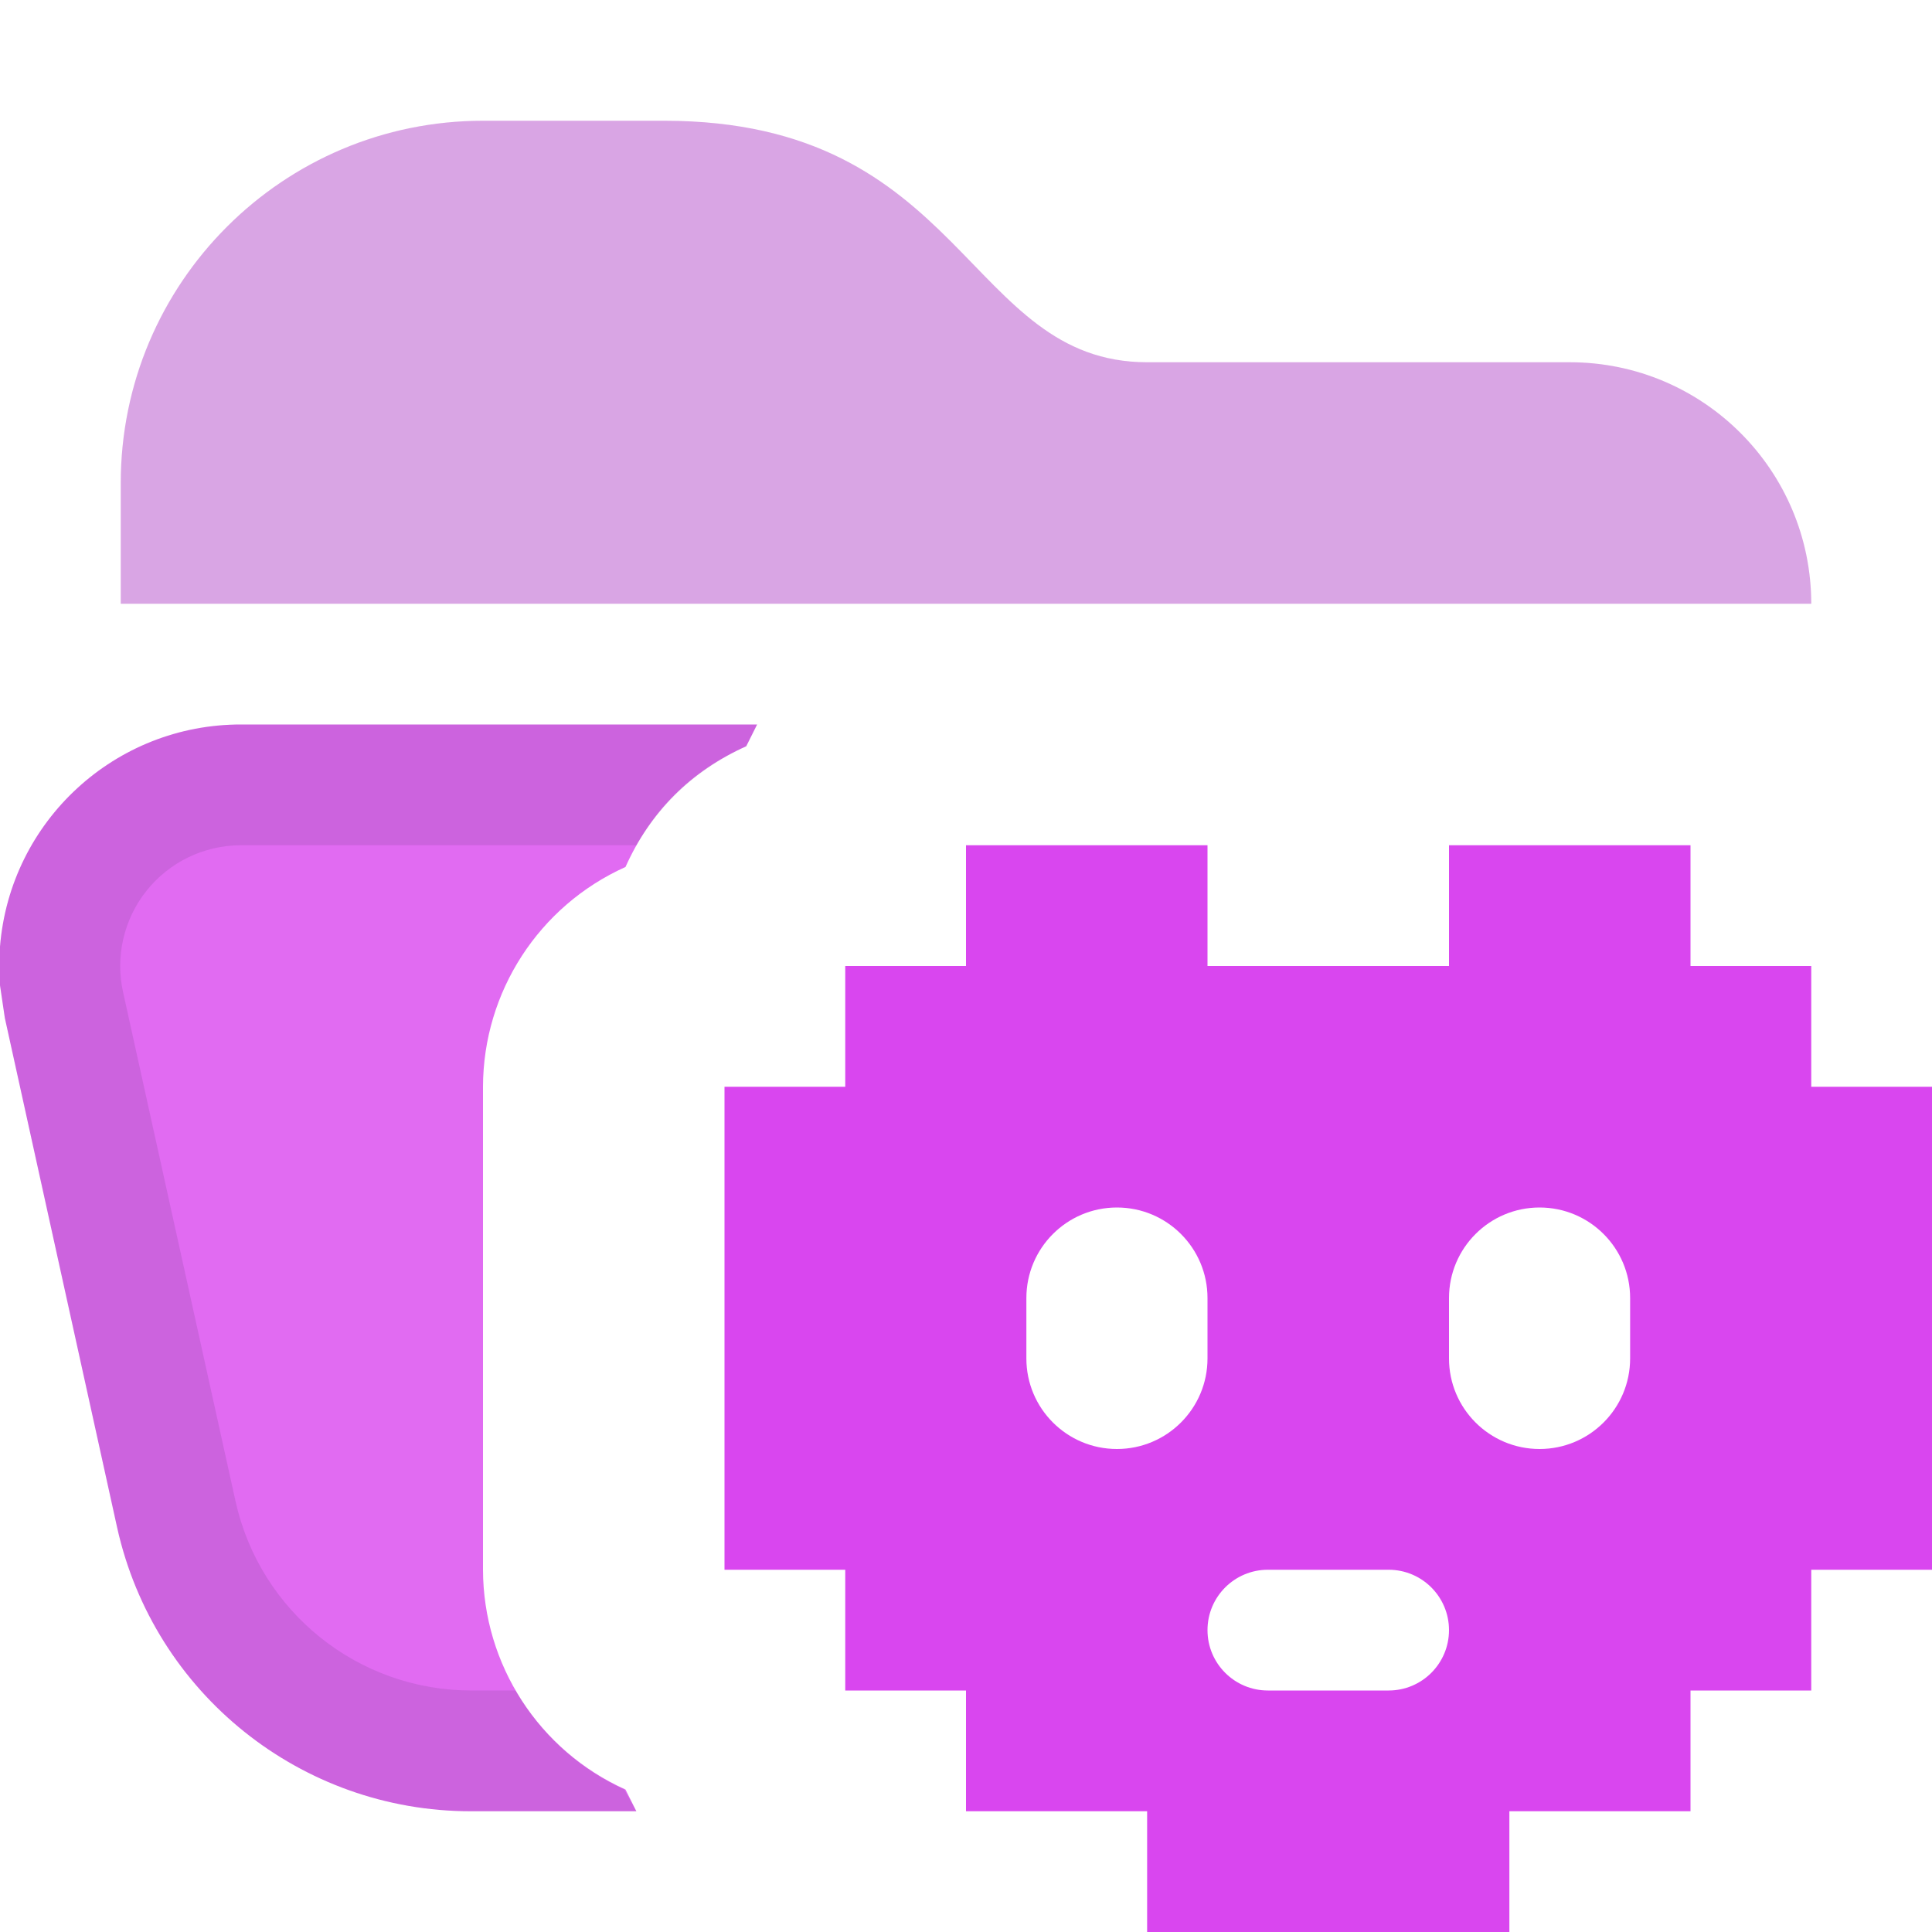
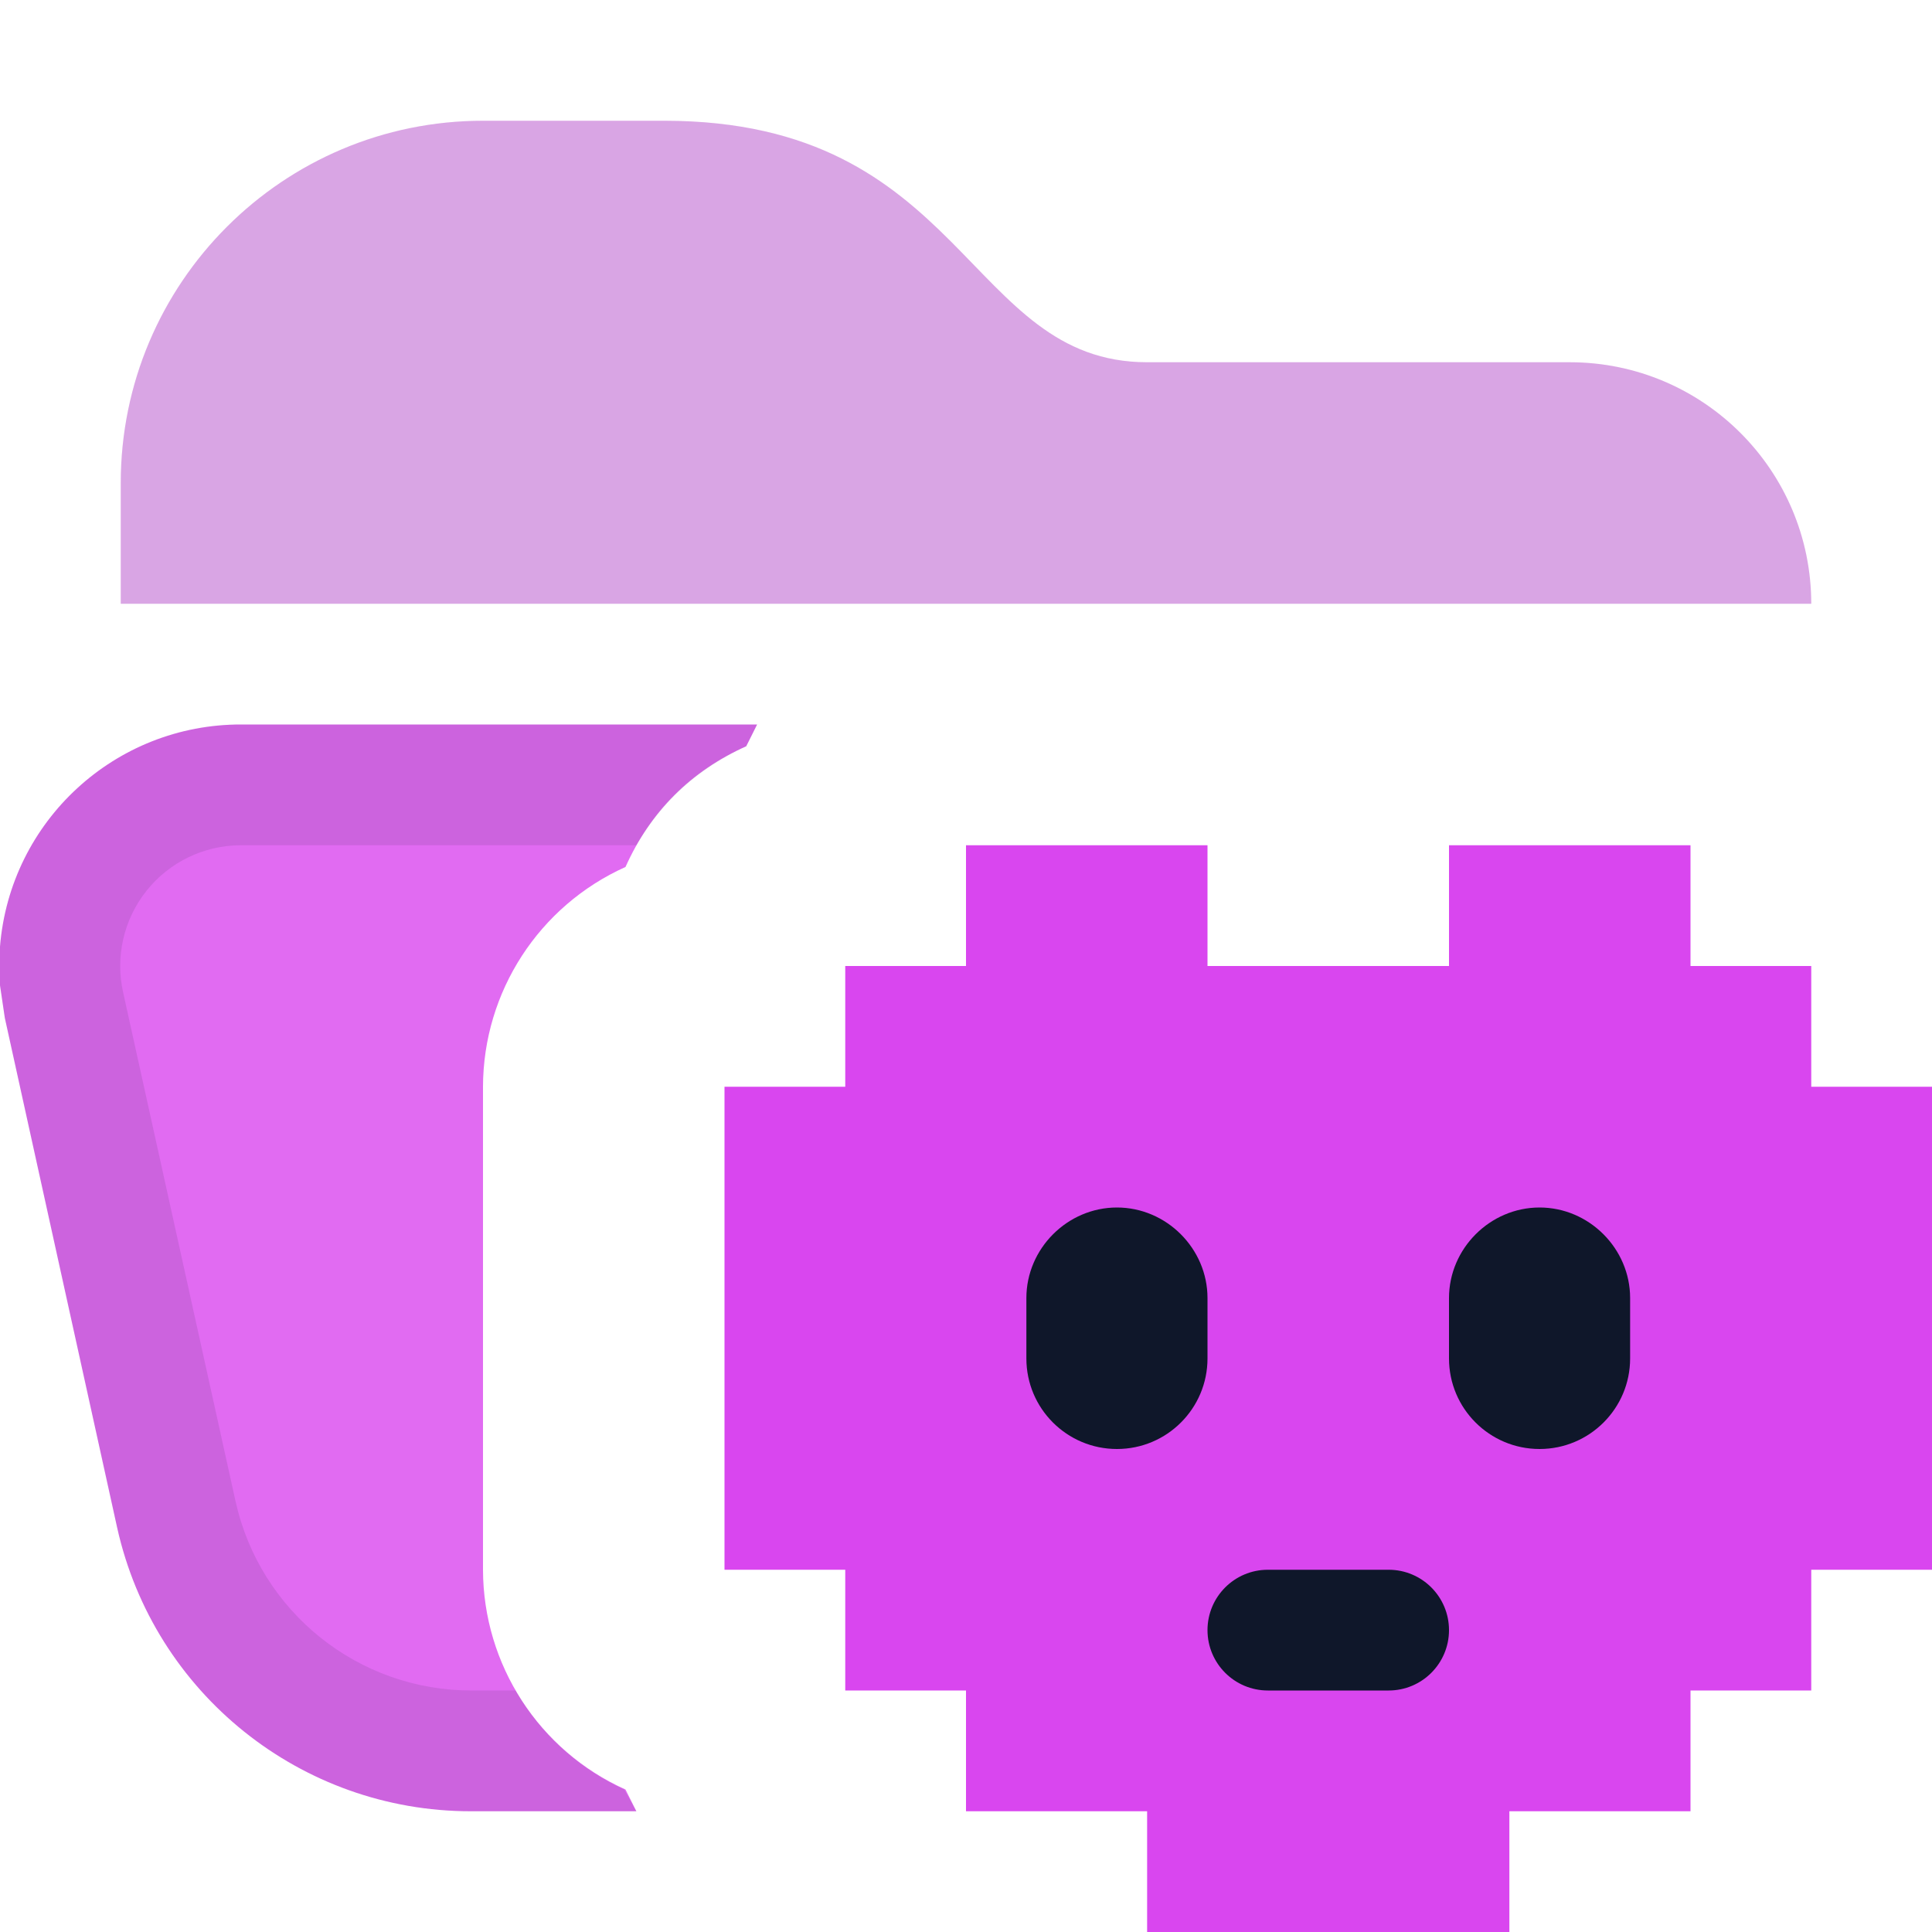
<svg xmlns="http://www.w3.org/2000/svg" xmlns:xlink="http://www.w3.org/1999/xlink" viewBox="0 0 16 16">
  <defs>
    <path id="a" d="M9.5 3H13a2 2 0 0 1 2 2H1V4a3 3 0 0 1 3-3h1.5C8 1 8 3 9.5 3" />
  </defs>
-   <path fill="#d946ef" fill-rule="evenodd" d="M10 7v1h2V7h2v1h1v1h1v4h-1v1h-1v1h-1.5v1h-3v-1H8v-1H7v-1H6V9h1V8h1V7zm1.5 6h-1a.5.5 0 1 0 0 1h1a.5.5 0 1 0 0-1m-2.25-3a.75.75 0 0 0-.75.75v.5a.75.75 0 1 0 1.5 0v-.5a.75.75 0 0 0-.75-.75m3.5 0a.75.75 0 0 0-.75.75v.5a.75.75 0 1 0 1.5 0v-.5a.75.75 0 0 0-.75-.75" />
+   <path fill="#d946ef" fill-rule="evenodd" d="M6 9h1V8h1V7h2v1h2V7h2v1h1v1h1v4h-1v1h-1v1h-1.5v1h-3v-1H8v-1H7v-1H6z" />
+   <path fill="#0f172a" fill-rule="evenodd" d="M9.25 10c.41 0 .75.34.75.75v.5a.75.75 0 1 1-1.5 0v-.5c0-.41.34-.75.75-.75m3.5 0c.41 0 .75.34.75.75v.5a.75.75 0 1 1-1.5 0v-.5c0-.41.34-.75.75-.75m-2.25 3h1a.5.5 0 1 1 0 1h-1a.5.5 0 1 1 0-1" />
  <use xlink:href="#a" fill="#d946ef" fill-opacity=".4" fill-rule="evenodd" />
  <use xlink:href="#a" fill="#0f172a" fill-opacity="0.1" fill-rule="evenodd" />
  <path fill="#d946ef" fill-opacity=".8" fill-rule="evenodd" d="M6.18 6.18q-.69.31-1 1A2 2 0 0 0 4 9v4a2 2 0 0 0 1.18 1.82l.09.18H3.9a3 3 0 0 1-2.93-2.35L.04 8.43 0 8.16v-.32A2 2 0 0 1 2 6h4.27z" />
  <path fill="#0f172a" fill-opacity="0.1" d="M6.18 6.18q-.59.27-.91.82H1.99a1 1 0 0 0-.97 1.22l.93 4.21A2 2 0 0 0 3.91 14h.36a2 2 0 0 0 .9.82l.1.18H3.9a3 3 0 0 1-2.93-2.35L.04 8.43 0 8.16v-.32A2 2 0 0 1 2 6h4.27z" />
</svg>
